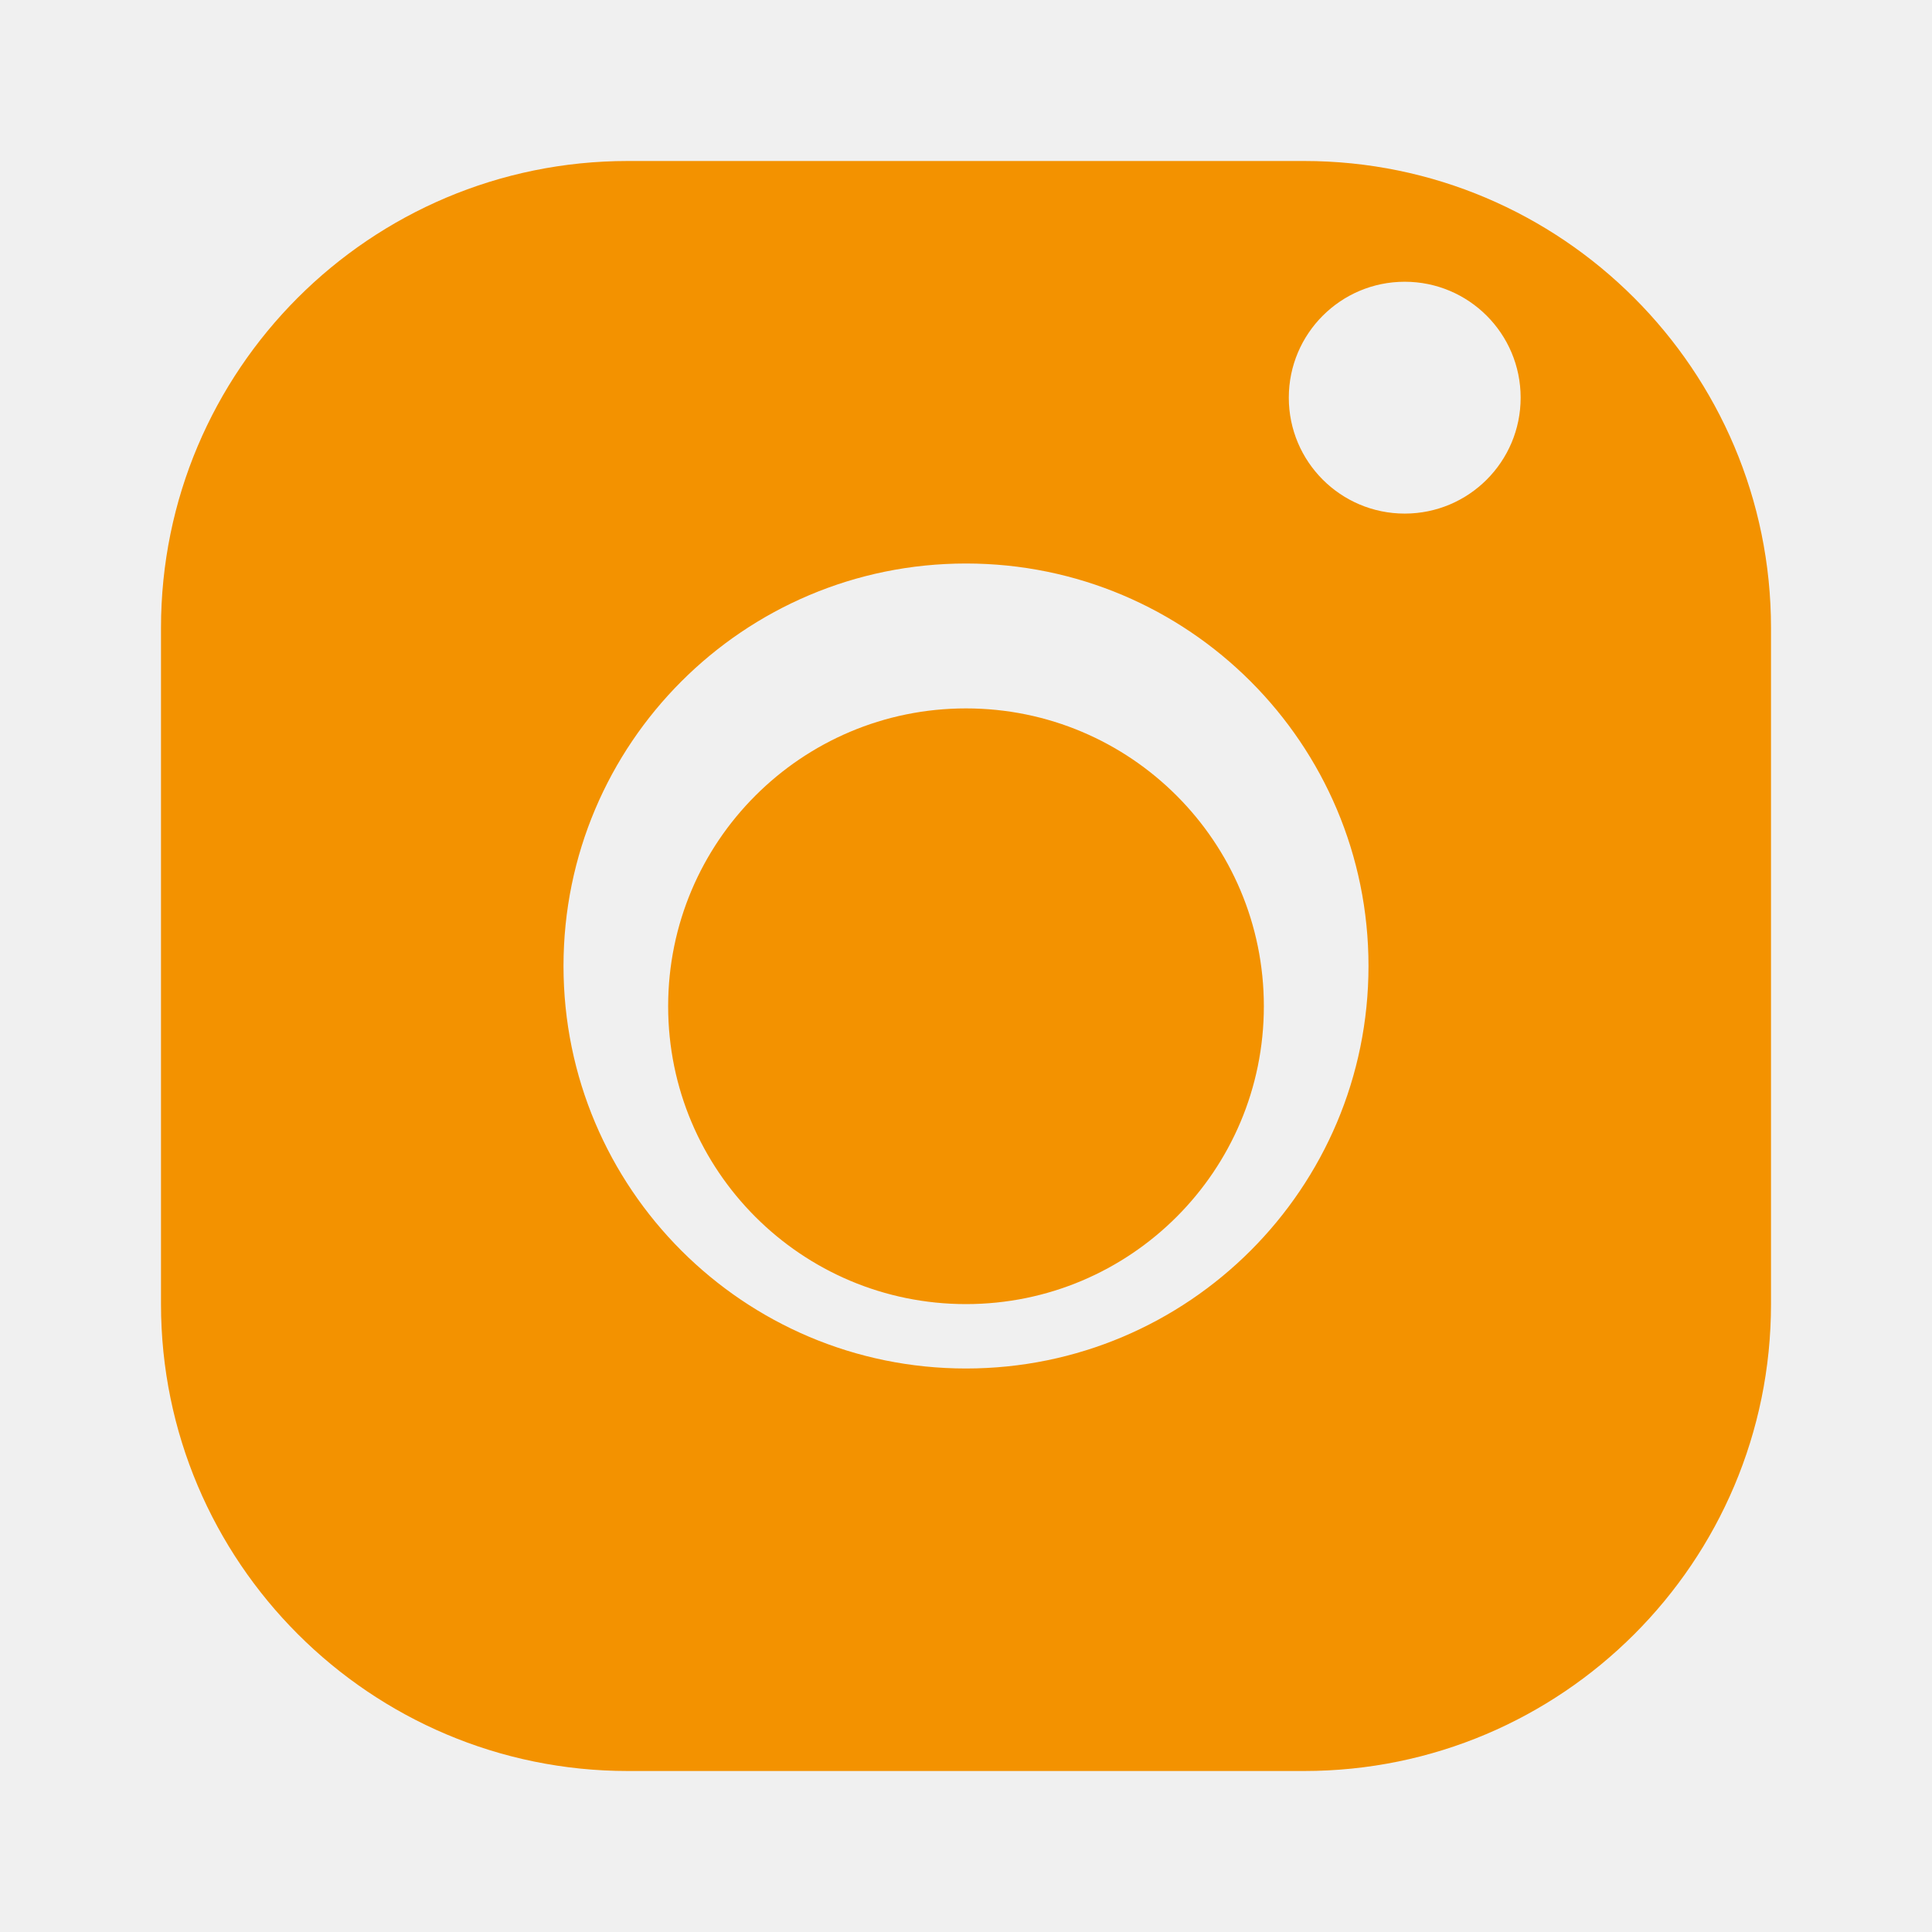
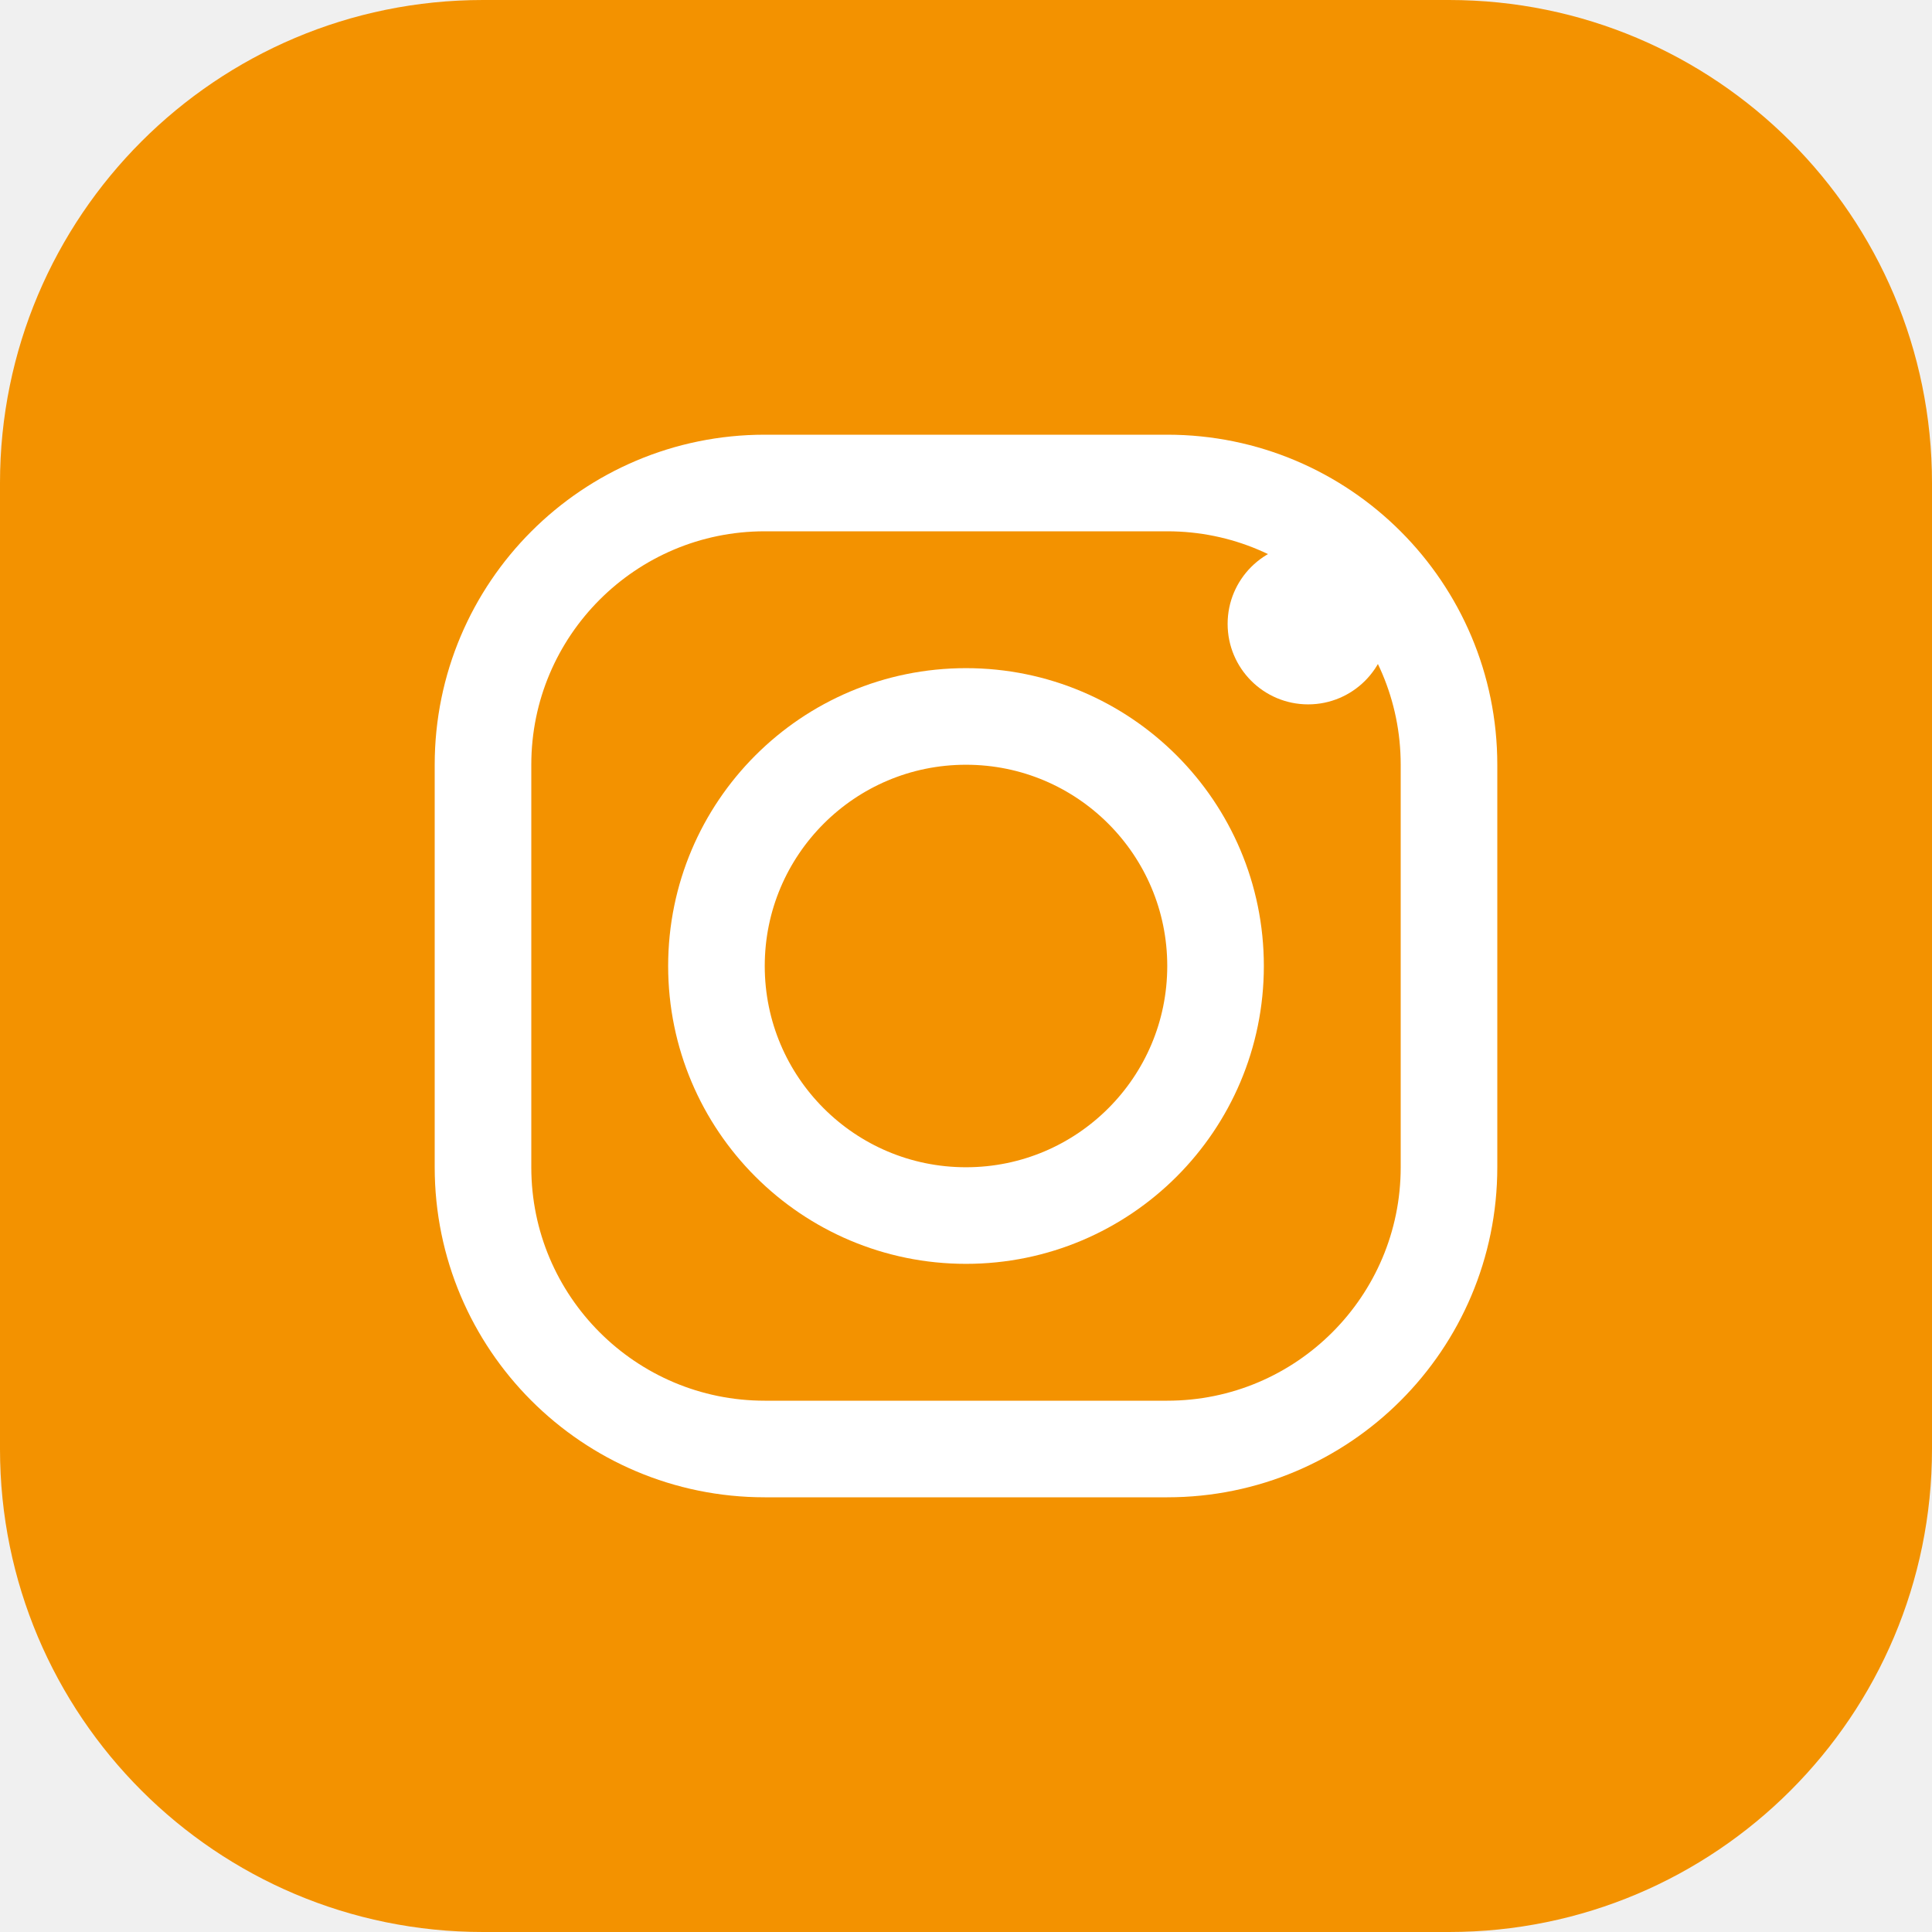
- <svg xmlns="http://www.w3.org/2000/svg" viewBox="0 0 24 24" role="img" aria-label="Instagram">
-   <path fill="#f39200" d="M7.8 2h8.4C19.4 2 22 4.6 22 7.8v8.4a5.8 5.8 0 0 1-5.8 5.8H7.8C4.6 22 2 19.4 2 16.2V7.8A5.8 5.8 0 0 1 7.8 2m9.65 1.5a1.44 1.44 0 1 0 0 2.88 1.44 1.44 0 0 0 0-2.88M12 7a5 5 0 1 0 0 10 5 5 0 0 0 0-10m0 1.8A3.2 3.2 0 1 1 12 16.2 3.2 3.2 0 0 1 12 8.8z" />
+ <svg xmlns="http://www.w3.org/2000/svg" viewBox="0 0 48 48" role="img" aria-label="Instagram">
+   <rect width="48" height="48" rx="12" fill="#f39200" />
+   <rect x="12" y="12" width="24" height="24" rx="7" fill="none" stroke="#fff" stroke-width="2.4" />
+   <circle cx="24" cy="24" r="6.2" fill="none" stroke="#fff" stroke-width="2.4" />
+   <circle cx="32.5" cy="15.5" r="2" fill="#fff" />
</svg>
